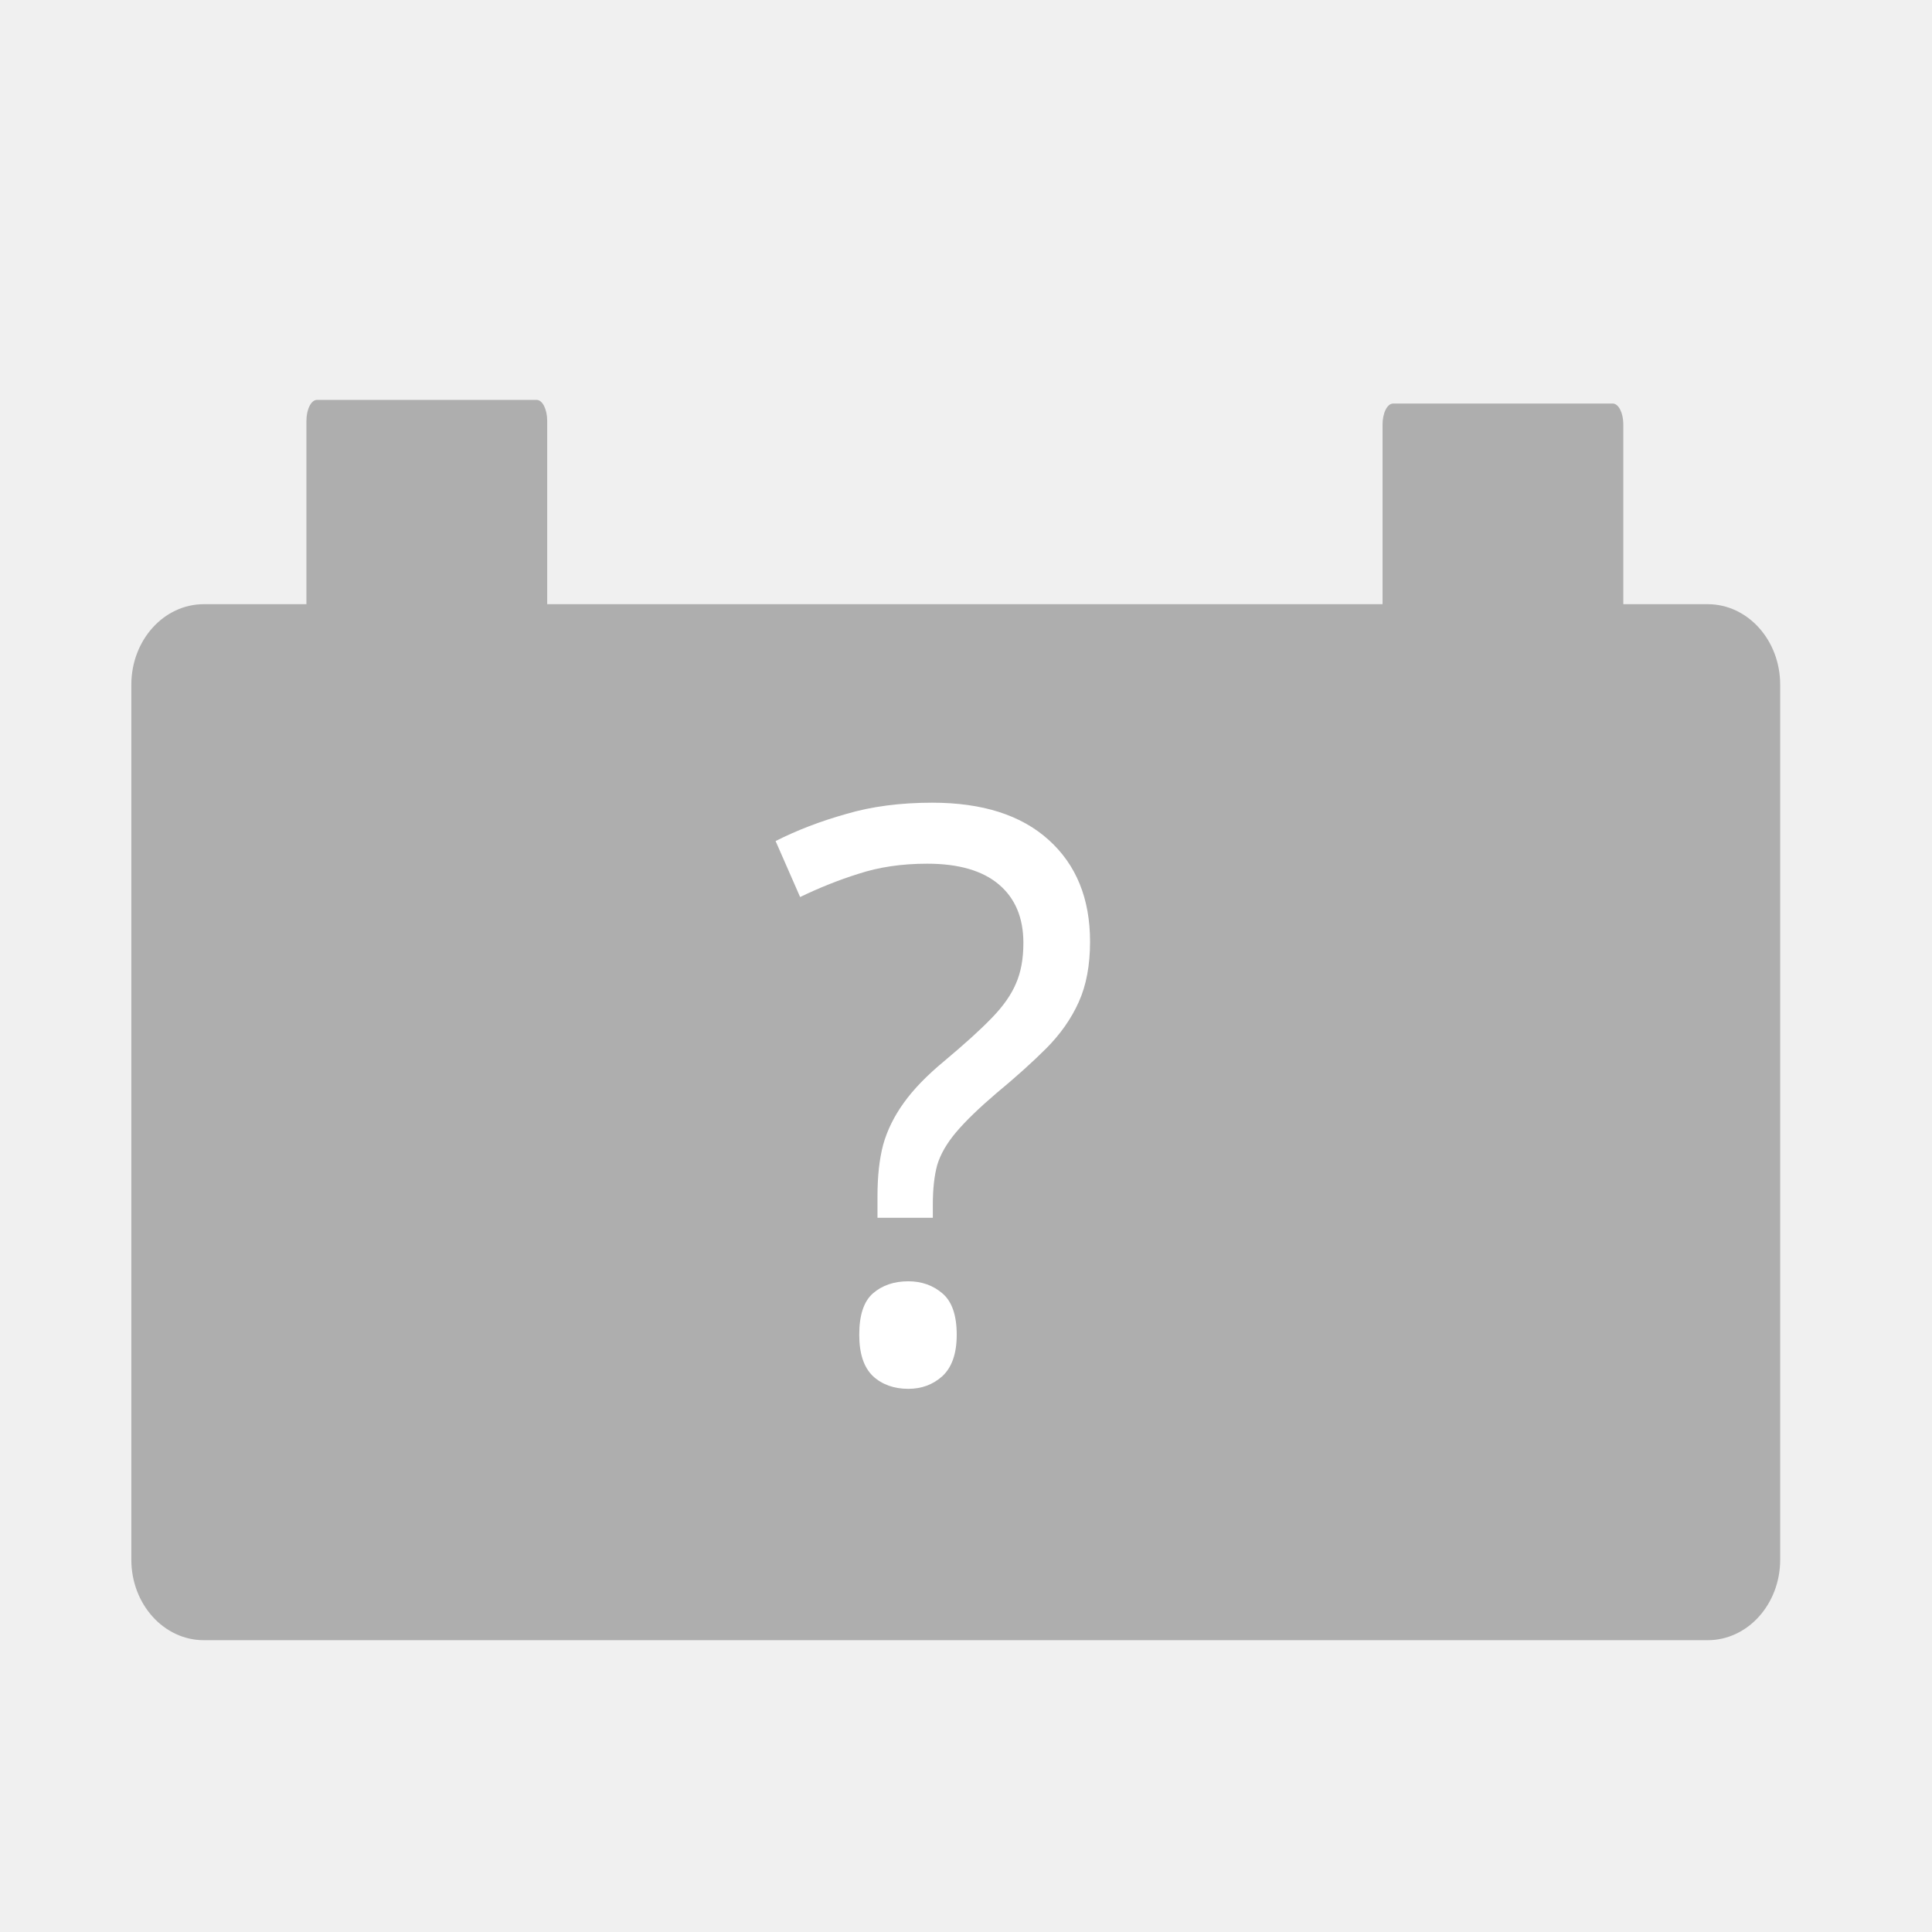
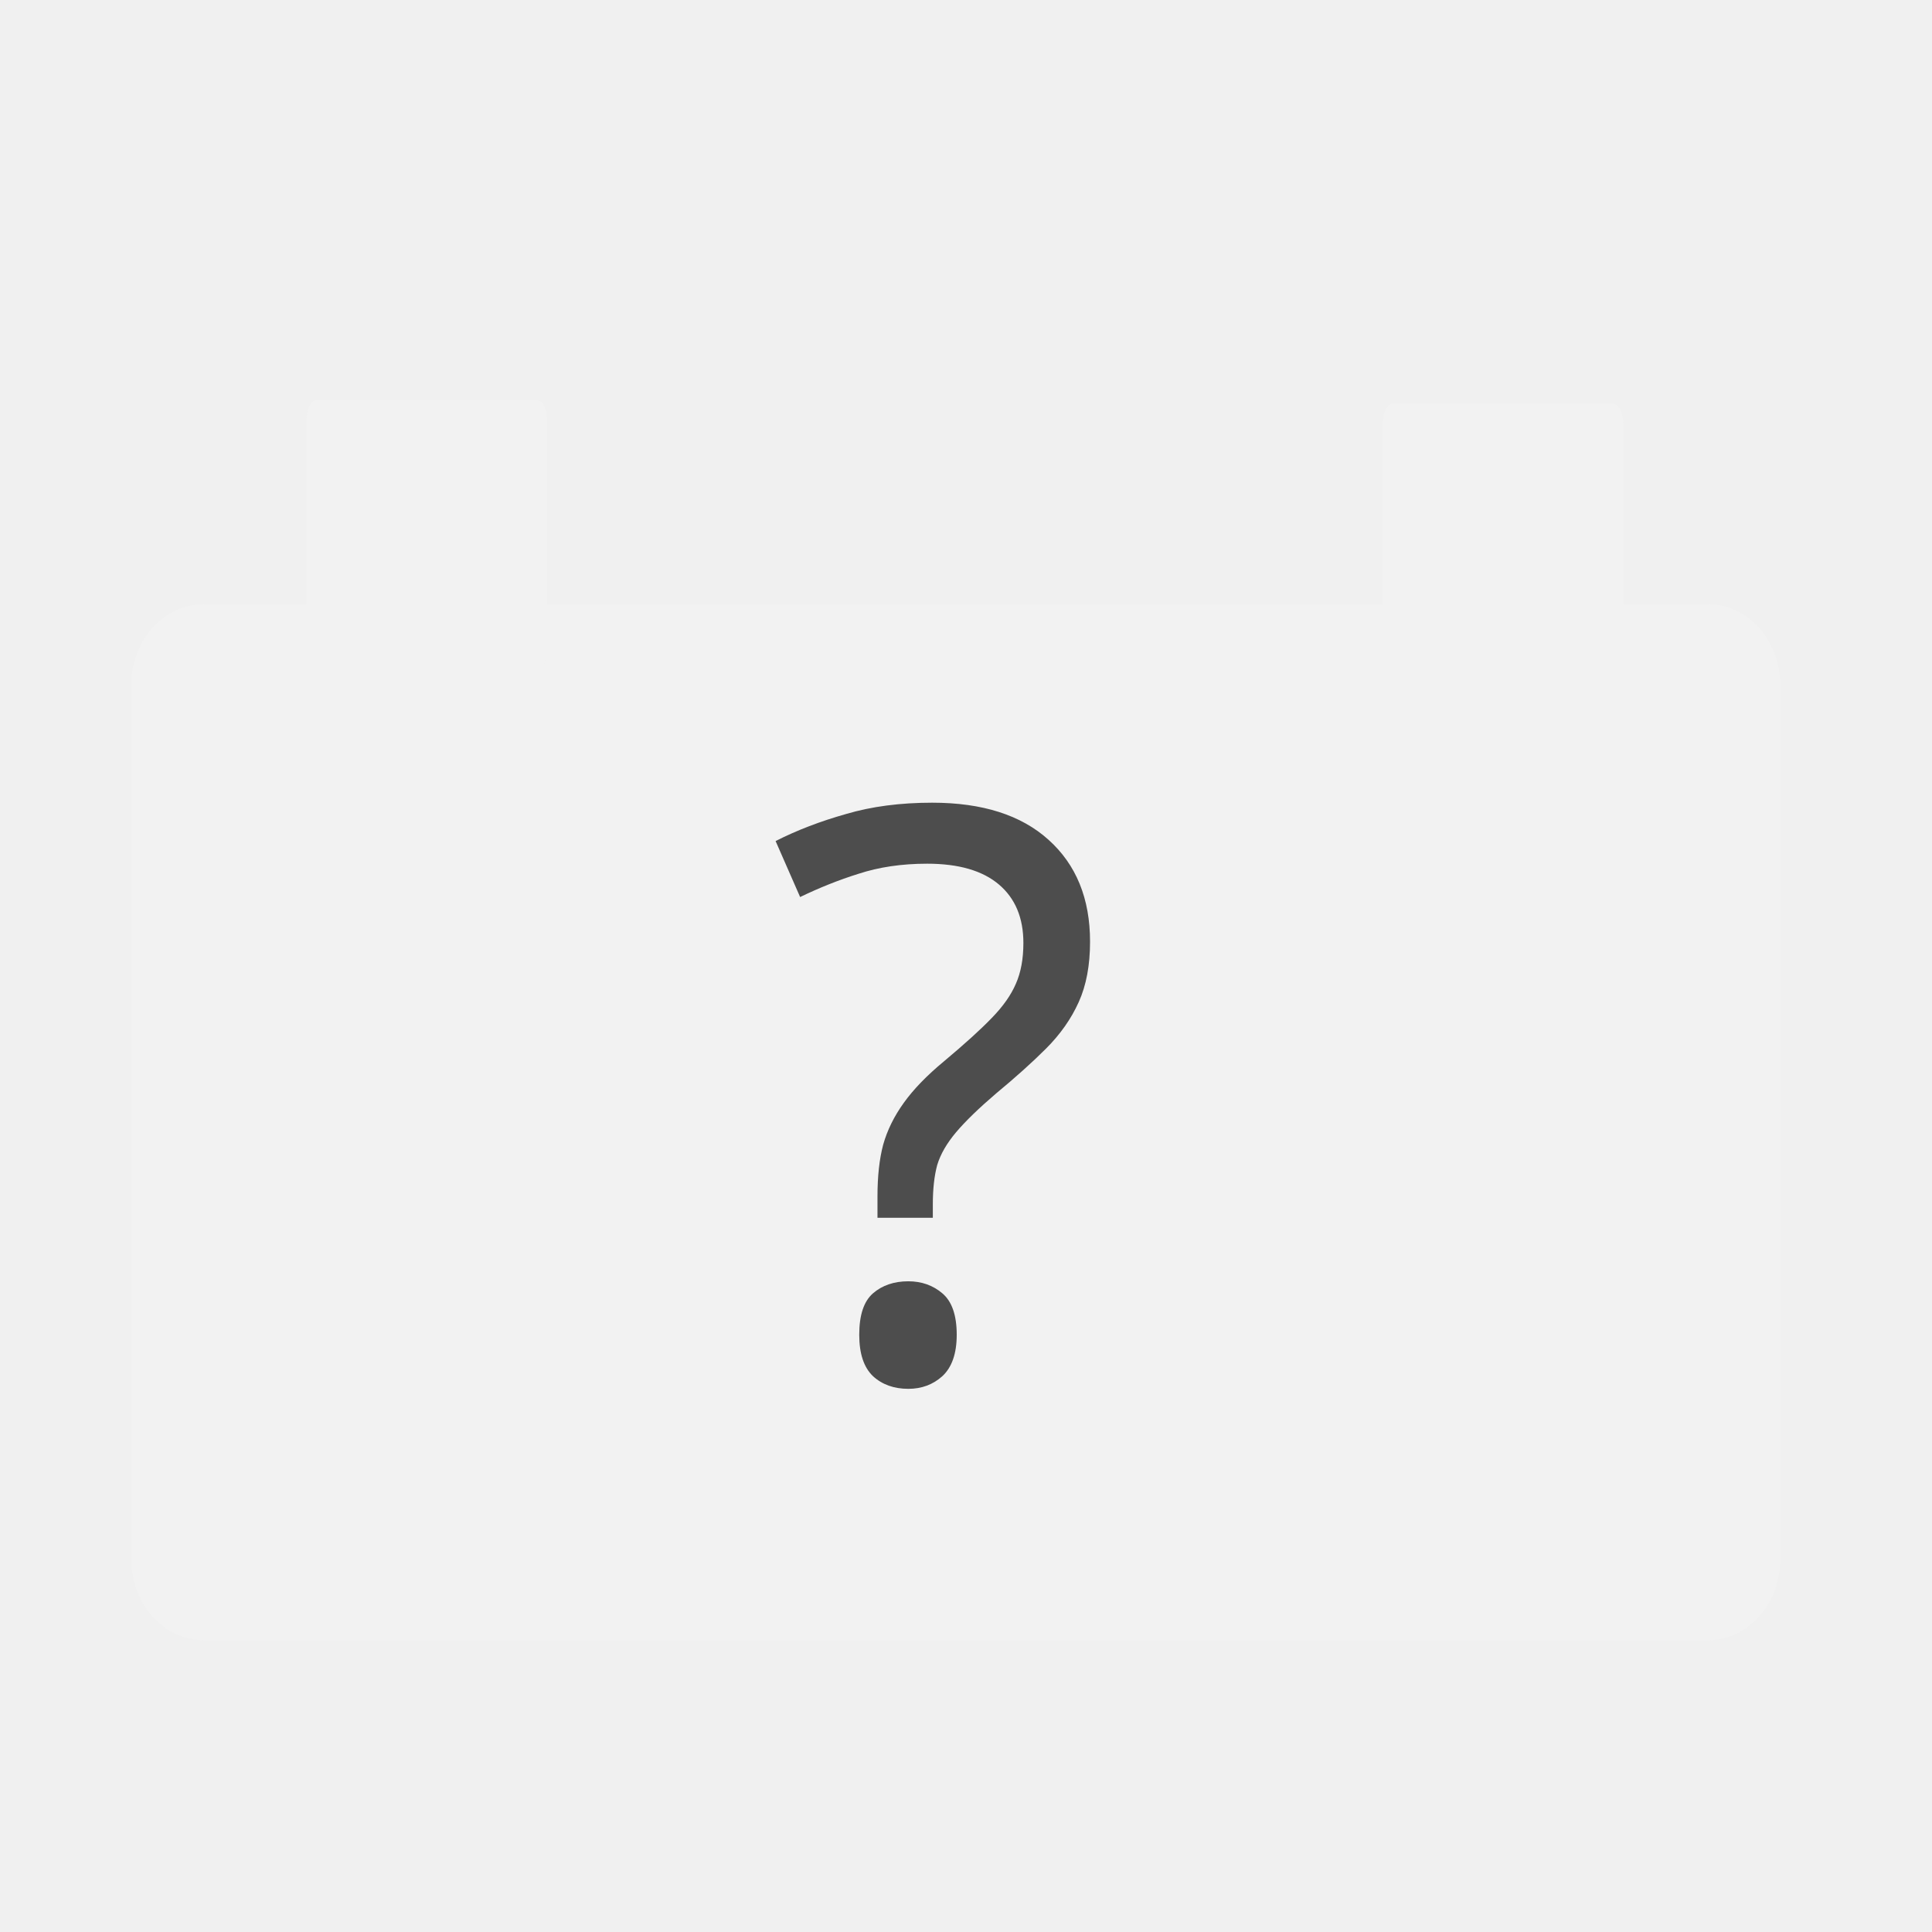
<svg xmlns="http://www.w3.org/2000/svg" width="48" height="48" viewBox="0 0 48 48" id="svg2" version="1.1">
  <defs id="defs4" />
  <g id="layer1" transform="translate(0,-1004.362)">
-     <rect style="opacity:1;fill:#aeaeae;fill-opacity:1;stroke:none;stroke-width:0.378;stroke-miterlimit:4;stroke-dasharray:none;stroke-opacity:1" id="rect4487" width="40.965" height="25.739" x="3.263" y="1019.373" ry="2" rx="1.8" />
-     <rect style="opacity:1;fill:#aeaeae;fill-opacity:1;stroke:none;stroke-width:0.074;stroke-miterlimit:4;stroke-dasharray:none;stroke-opacity:1" id="rect4487-7" width="5.982" height="6.707" x="7.613" y="1014.297" ry="0.521" rx="0.263" />
-     <rect style="opacity:1;fill:#aeaeae;fill-opacity:1;stroke:none;stroke-width:0.074;stroke-miterlimit:4;stroke-dasharray:none;stroke-opacity:1" id="rect4487-7-7" width="5.982" height="6.707" x="34.349" y="1014.388" ry="0.521" rx="0.263" />
-     <text xml:space="preserve" style="font-style:normal;font-weight:normal;font-size:19.729px;line-height:1.25;font-family:sans-serif;letter-spacing:0px;word-spacing:0px;fill:#ffffff;fill-opacity:1;stroke:none;stroke-width:0.493" x="19.037" y="1038.586" id="text4521">
-       <tspan id="tspan4519" x="19.037" y="1038.586" style="stroke-width:0.493">?</tspan>
+     <rect style="opacity:1;fill:#f2f2f2;fill-opacity:1;stroke:none;stroke-width:0.378;stroke-miterlimit:4;stroke-dasharray:none;stroke-opacity:1" id="rect4487" width="40.965" height="25.739" x="3.263" y="1019.373" ry="2" rx="1.8" />
+     <rect style="opacity:1;fill:#f2f2f2;fill-opacity:1;stroke:none;stroke-width:0.074;stroke-miterlimit:4;stroke-dasharray:none;stroke-opacity:1" id="rect4487-7" width="5.982" height="6.707" x="7.613" y="1014.297" ry="0.521" rx="0.263" />
+     <rect style="opacity:1;fill:#f2f2f2;fill-opacity:1;stroke:none;stroke-width:0.074;stroke-miterlimit:4;stroke-dasharray:none;stroke-opacity:1" id="rect4487-7-7" width="5.982" height="6.707" x="34.349" y="1014.388" ry="0.521" rx="0.263" />
+     <text xml:space="preserve" style="font-style:normal;font-weight:normal;font-size:19.729px;line-height:1.25;font-family:sans-serif;letter-spacing:0px;word-spacing:0px;fill:#4d4d4d;fill-opacity:1;stroke:none;stroke-width:0.493;" x="19.037" y="1038.586" id="text4521">
+       <tspan id="tspan4519" x="19.037" y="1038.586" style="stroke-width:0.493;fill:#4d4d4d;">?</tspan>
    </text>
  </g>
</svg>
